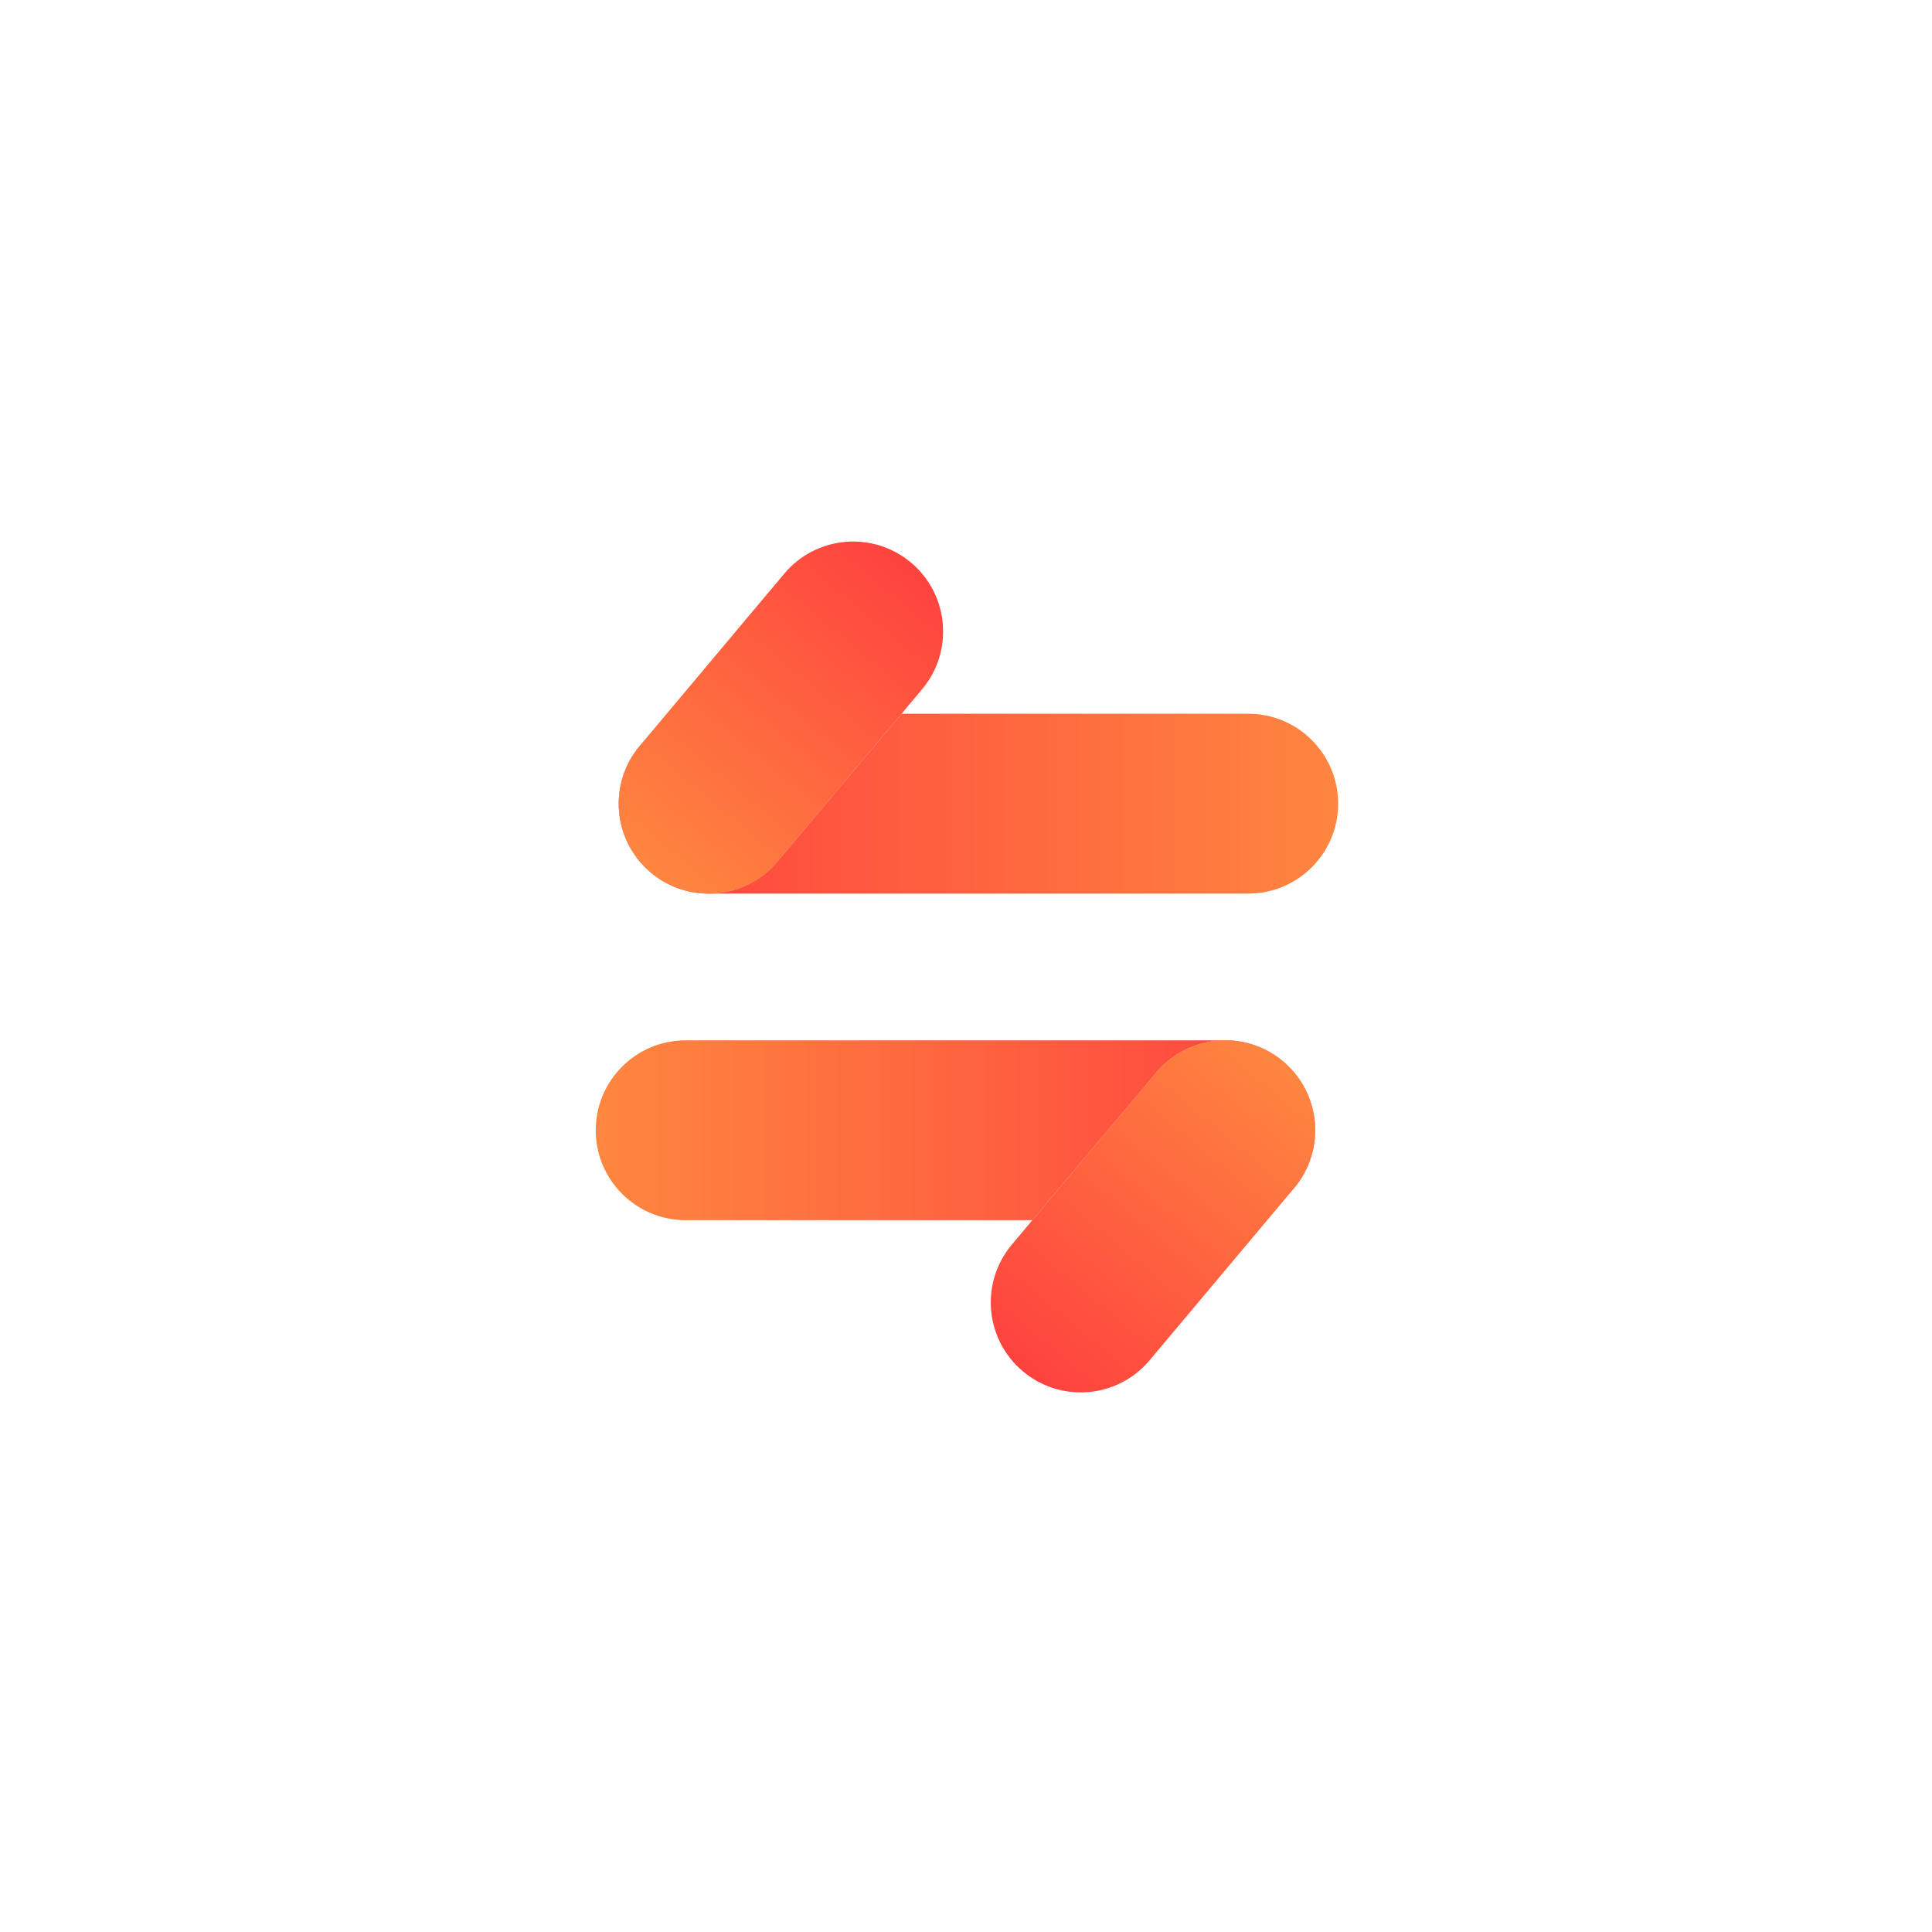
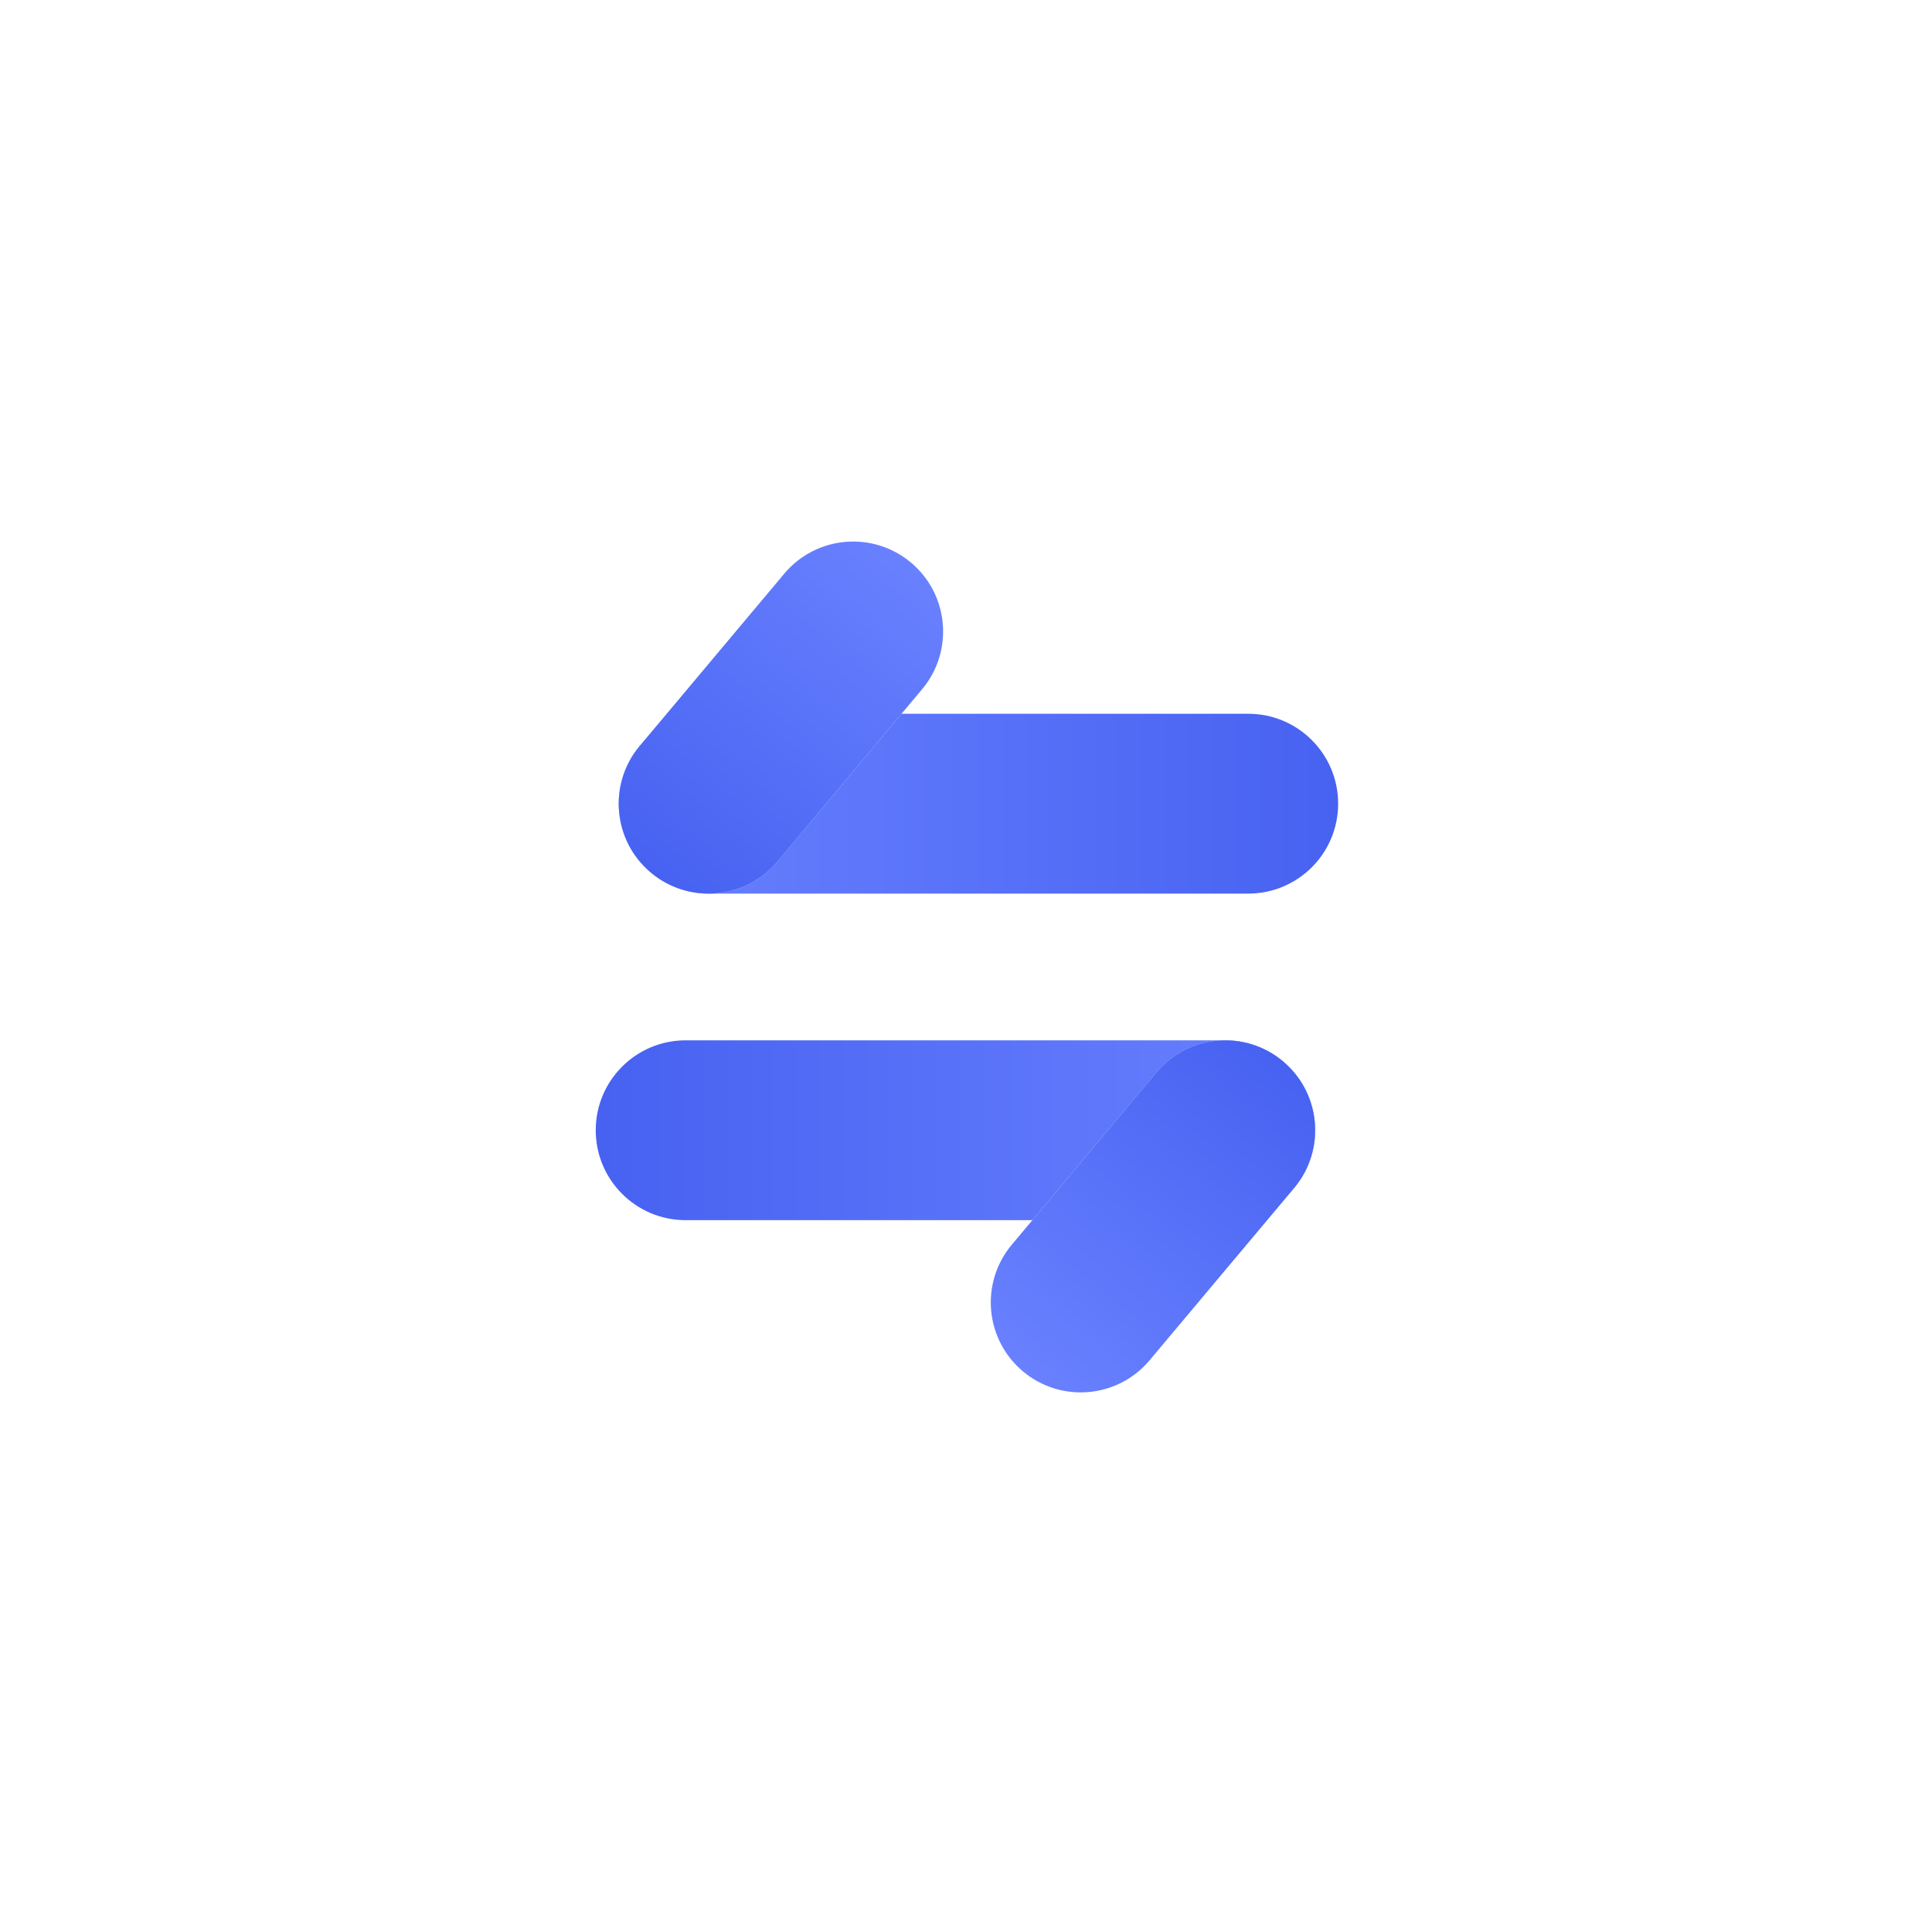
<svg xmlns="http://www.w3.org/2000/svg" xmlns:xlink="http://www.w3.org/1999/xlink" width="144px" height="144px" viewBox="0 0 144 144" version="1.1">
  <defs>
    <linearGradient x1="100%" y1="50%" x2="0%" y2="50%" id="linearGradient-1">
-       <stop stop-color="#FE863F" offset="0%" />
-       <stop stop-color="#FE423F" offset="100%" />
+       <stop stop-color="#4762F1" offset="0%" />
+       <stop stop-color="#6981FF" offset="100%" />
    </linearGradient>
    <linearGradient x1="50%" y1="100%" x2="50%" y2="3.061617e-15%" id="linearGradient-2">
-       <stop stop-color="#FFA6A5" offset="0%" />
+       <stop stop-color="#D5DCFF" offset="0%" />
      <stop stop-color="#FFFFFF" offset="100%" />
    </linearGradient>
    <linearGradient x1="50%" y1="0%" x2="50%" y2="100%" id="linearGradient-3">
-       <stop stop-color="#FE423F" offset="0%" />
-       <stop stop-color="#FE863F" offset="100%" />
+       <stop stop-color="#6981FF" offset="0%" />
+       <stop stop-color="#4762F1" offset="100%" />
    </linearGradient>
    <path d="M58.206,38.403 C61.907,38.403 64.908,41.404 64.908,45.105 L64.908,61.862 C64.908,65.564 61.907,68.565 58.206,68.565 C54.504,68.565 51.503,65.564 51.503,61.862 L51.503,45.105 C51.503,41.404 54.504,38.403 58.206,38.403 Z" id="path-4" />
    <linearGradient x1="99.022%" y1="50%" x2="0%" y2="50%" id="linearGradient-5">
-       <stop stop-color="#FE863F" offset="0%" />
-       <stop stop-color="#FE423F" offset="100%" />
+       <stop stop-color="#4762F1" offset="0%" />
+       <stop stop-color="#6981FF" offset="100%" />
    </linearGradient>
    <path d="M85.936,75.579 C89.637,75.579 92.638,78.58 92.638,82.282 L92.638,99.038 C92.638,102.74 89.637,105.741 85.936,105.741 C82.234,105.741 79.233,102.74 79.233,99.038 L79.233,82.282 C79.233,78.58 82.234,75.579 85.936,75.579 Z" id="path-6" />
  </defs>
  <g id="首页" stroke="none" stroke-width="1" fill="none" fill-rule="evenodd">
    <g id="图标" transform="translate(-1188, -194)">
      <g id="swap" transform="translate(1188, 194)">
        <path d="M52.82,53.199 L93.036,53.199 C96.738,53.199 99.738,56.2 99.738,59.902 C99.738,63.604 96.738,66.604 93.036,66.604 L52.82,66.604 C49.118,66.604 46.117,63.604 46.117,59.902 C46.117,56.2 49.118,53.199 52.82,53.199 Z" id="Rectangle" fill="url(#linearGradient-1)" />
        <g id="Rectangle" transform="translate(58.20555, 53.48375) rotate(40) translate(-58.20555, -53.48375) ">
          <use fill="url(#linearGradient-2)" xlink:href="#path-4" />
          <use fill="url(#linearGradient-3)" xlink:href="#path-4" />
        </g>
        <path d="M51.105,77.539 L91.321,77.539 C95.023,77.539 98.024,80.54 98.024,84.242 C98.024,87.943 95.023,90.944 91.321,90.944 L51.105,90.944 C47.404,90.944 44.403,87.943 44.403,84.242 C44.403,80.54 47.404,77.539 51.105,77.539 Z" id="Rectangle-Copy-3" fill="url(#linearGradient-5)" transform="translate(71.21332, 84.24174) scale(-1, -1) translate(-71.21332, -84.24174) " />
        <g id="Rectangle-Copy-4" transform="translate(85.93571, 90.65986) scale(-1, -1) rotate(40) translate(-85.93571, -90.65986) ">
          <use fill="url(#linearGradient-2)" xlink:href="#path-6" />
          <use fill="url(#linearGradient-3)" xlink:href="#path-6" />
        </g>
      </g>
    </g>
  </g>
</svg>
